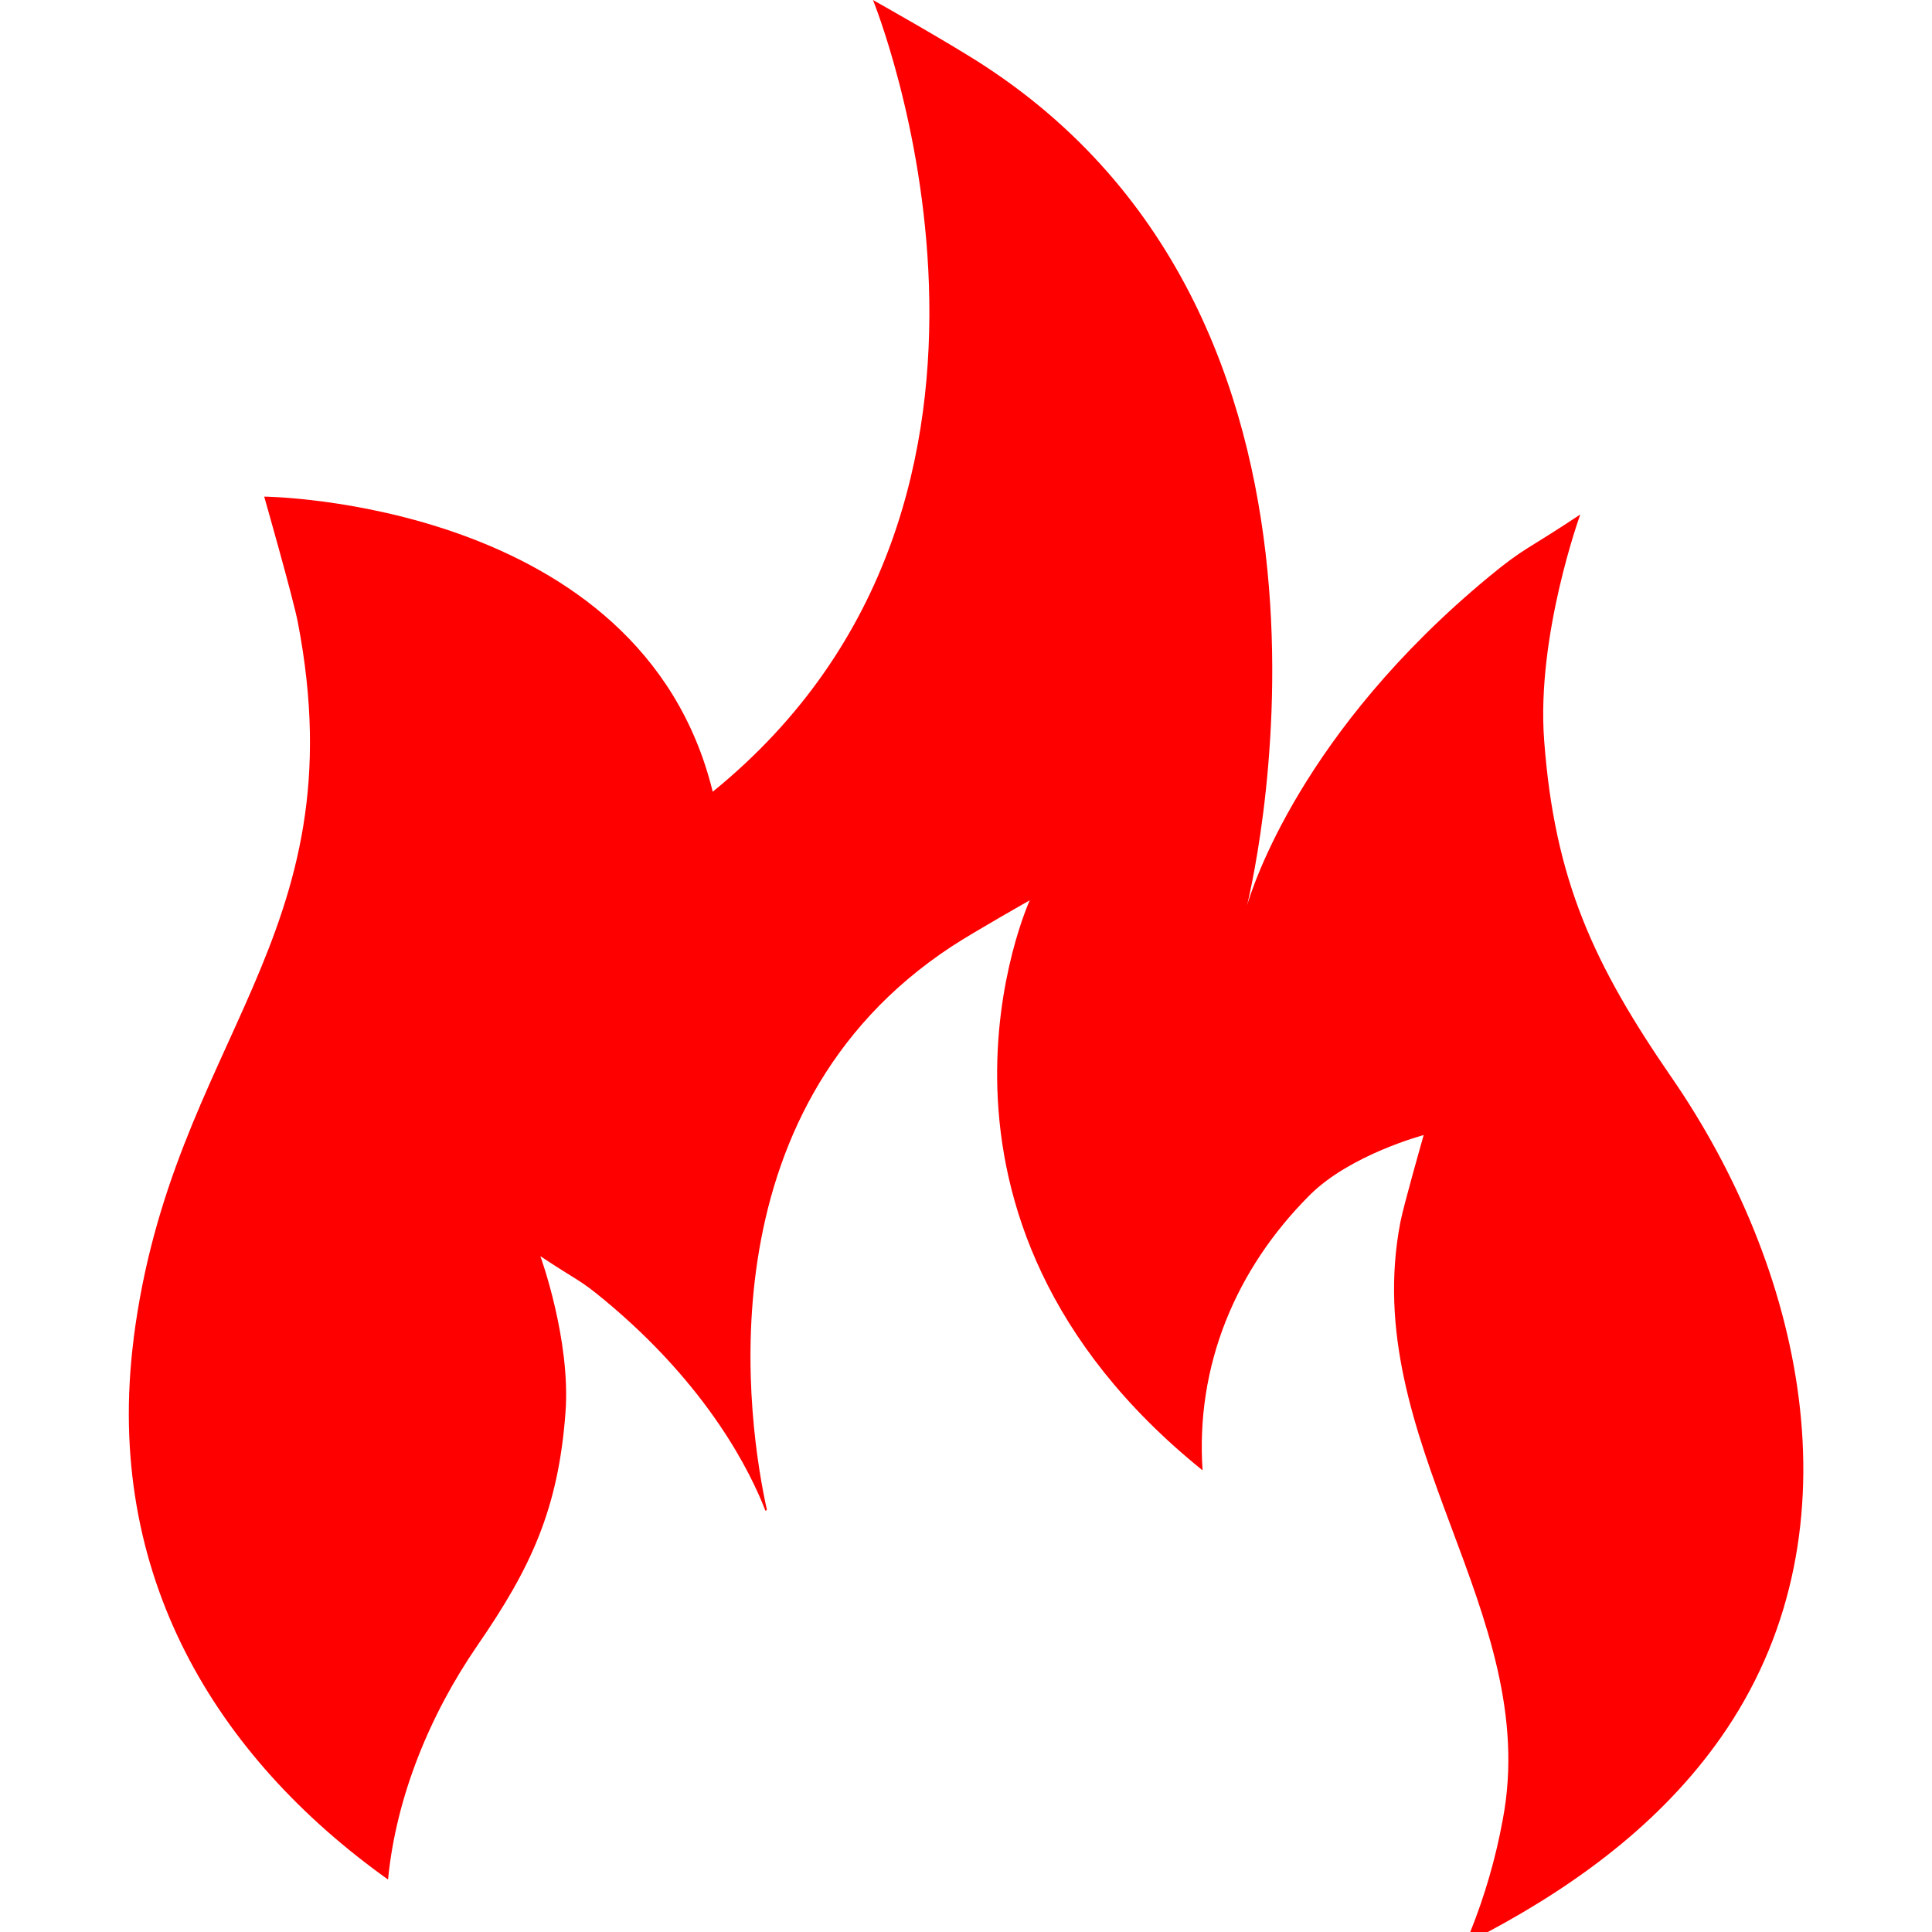
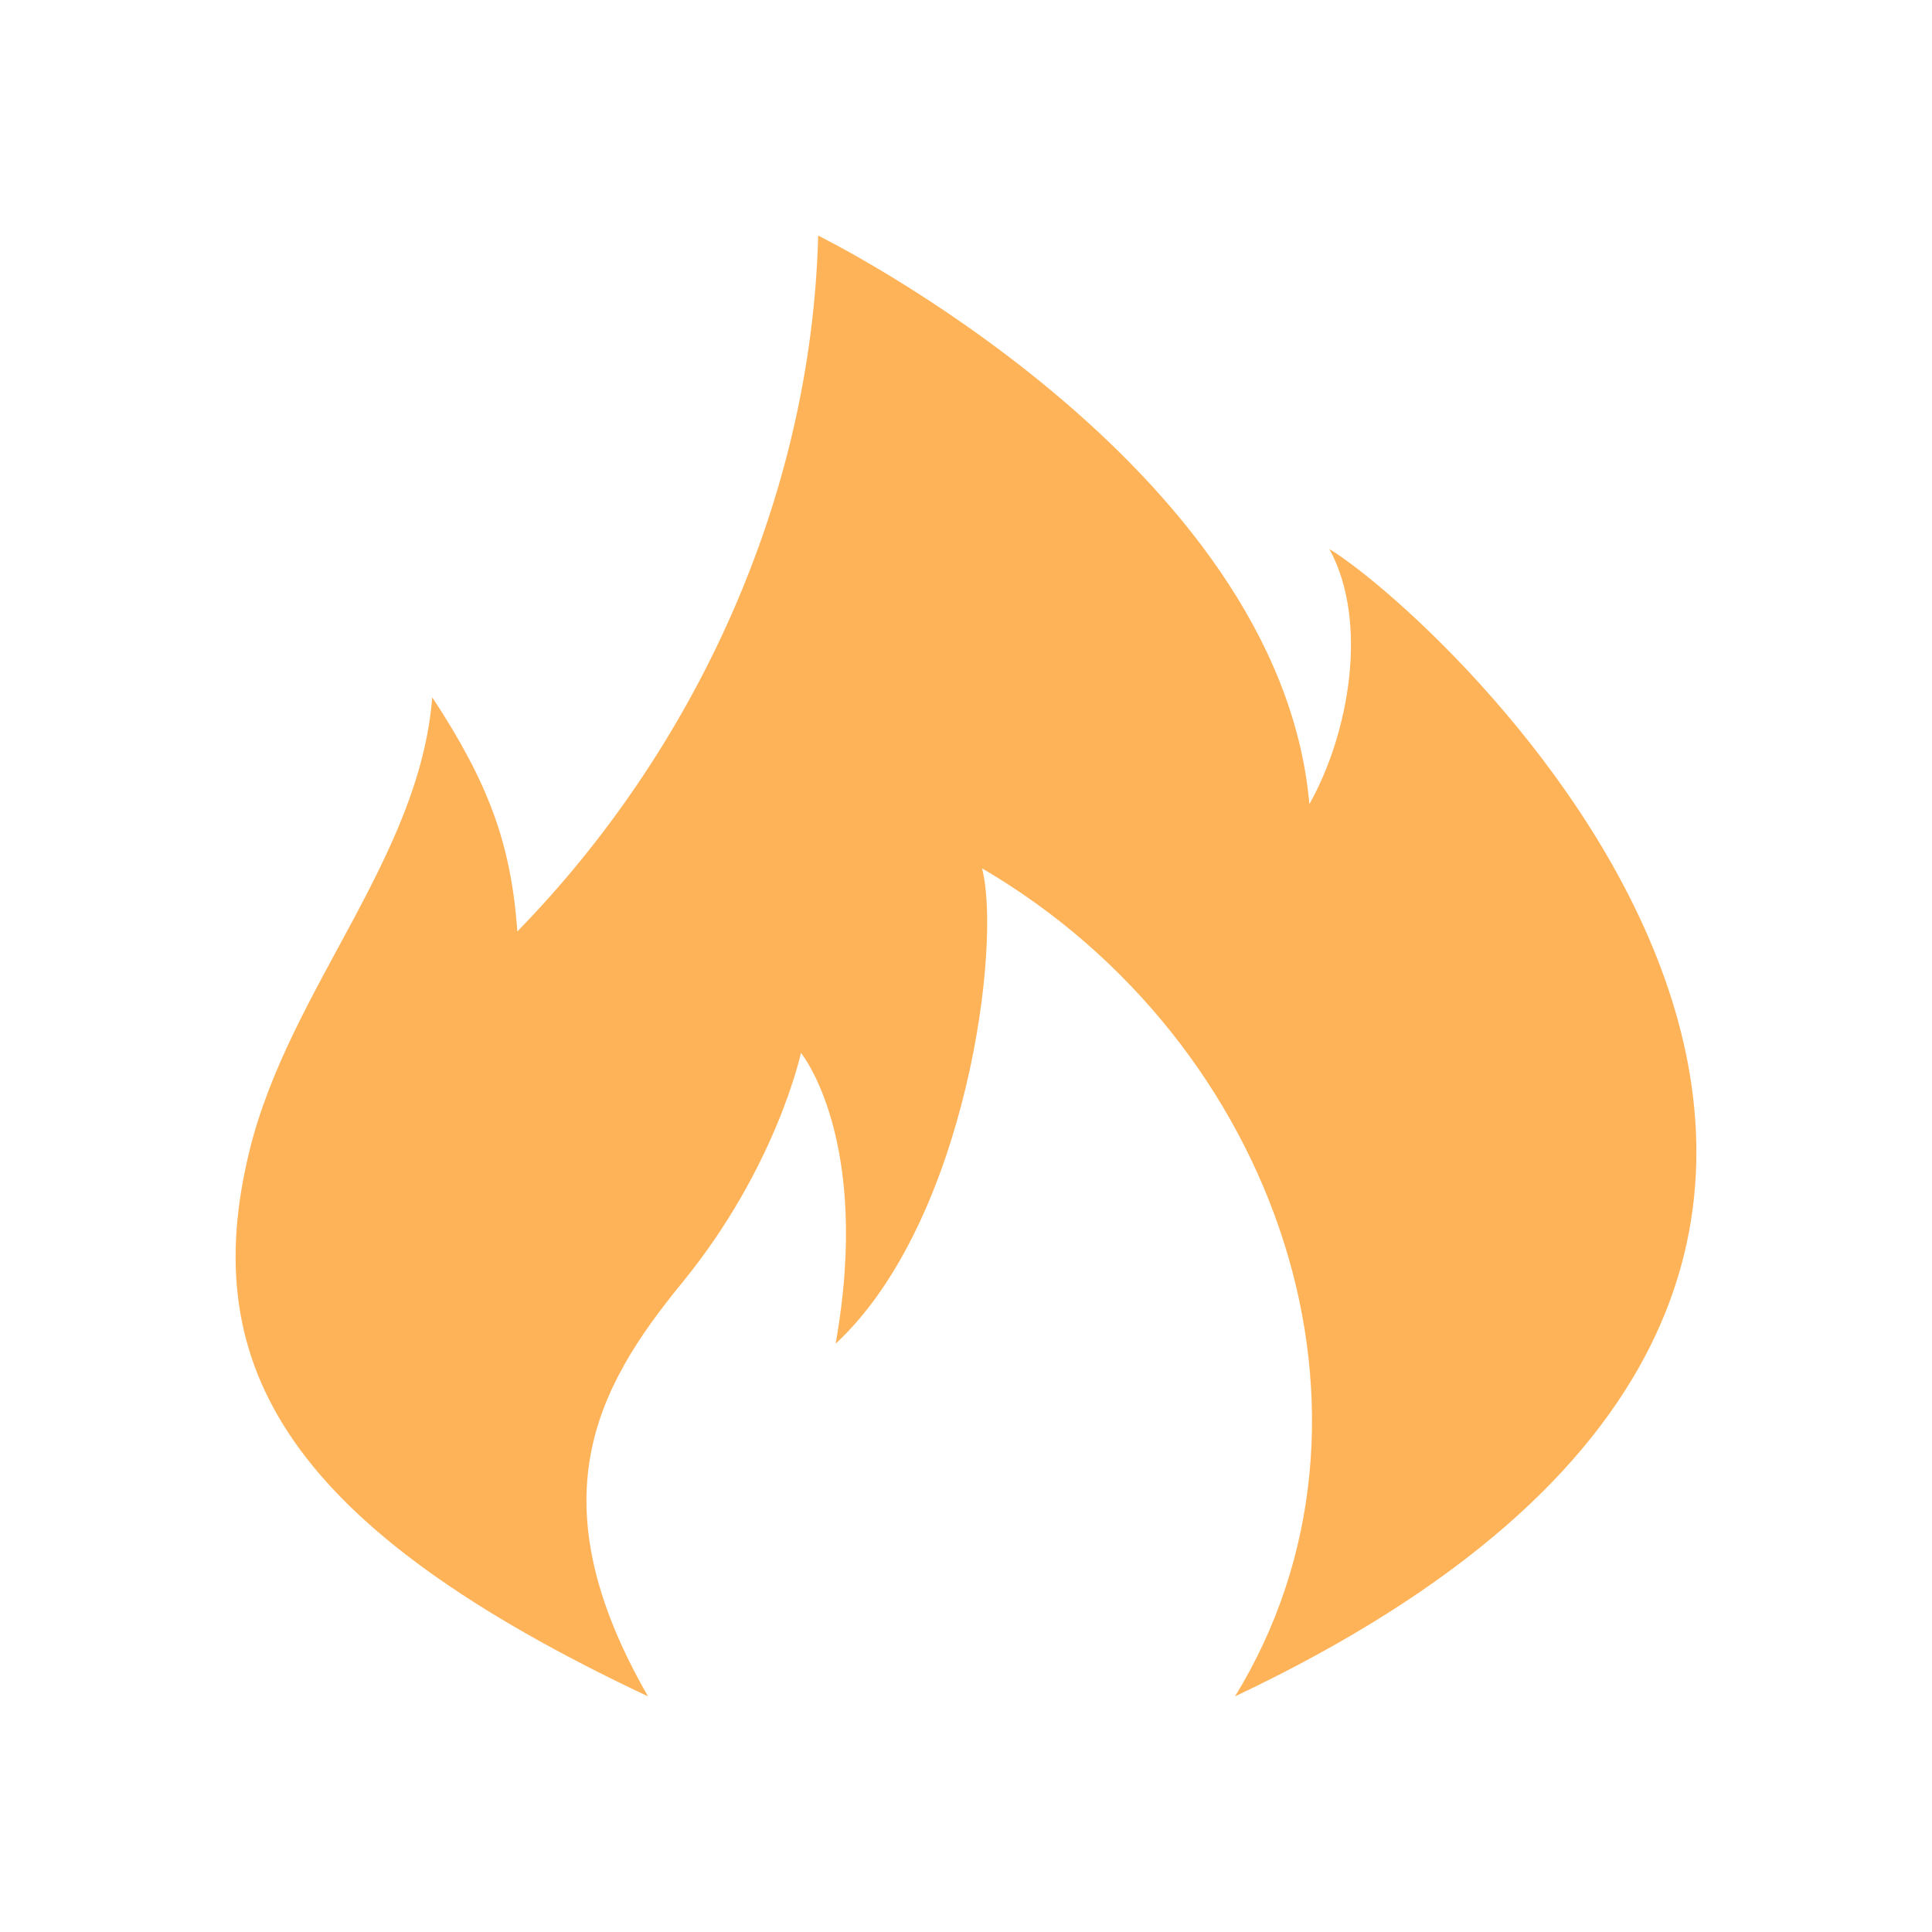
- <svg xmlns="http://www.w3.org/2000/svg" width="20" height="20" fill="none" viewBox="0 0 20 20">
-   <path fill="red" d="M17.302 11.151c-.8-1.163-1.209-2.035-1.317-3.487-.082-1.085.374-2.338.374-2.338-.565.376-.572.336-.945.644-1.942 1.606-2.45 3.213-2.51 3.42a4.235 4.235 0 00-.005.024l.006-.024s1.518-5.94-2.708-8.705C9.847.455 9.037 0 9.037 0s2.098 5.144-1.659 8.196C6.64 5.178 2.735 5.141 2.735 5.141s.3 1.051.348 1.3c.633 3.28-1.306 4.318-1.7 7.419.045-.356.027-.215 0 .002v.003c-.308 2.434.852 4.32 2.634 5.592.083-.86.436-1.712.925-2.423.554-.804.837-1.408.912-2.412.056-.751-.26-1.618-.26-1.618.391.26.396.233.654.446 1.092.902 1.528 1.805 1.676 2.19a.522.522 0 01.015-.01c-.186-.84-.711-4.115 1.918-5.836.243-.158.803-.474.803-.474s-1.49 3.256 1.789 5.901c-.073-1.082.34-2.082 1.112-2.852.42-.418 1.177-.619 1.177-.619s-.208.728-.241.9c-.438 2.27 1.467 4.034 1.06 6.184A6.019 6.019 0 0115.22 20h.182c.966-.516 1.863-1.187 2.477-2.108 1.398-2.095.77-4.787-.576-6.74z" />
+ <svg xmlns="http://www.w3.org/2000/svg" width="82" height="82" viewBox="0 0 82 82" fill="none">
+   <path d="M27.505 72C12.31 64.841 8.31 58.064 10.597 48.809C12.286 41.975 17.814 36.415 18.345 29.594C20.706 33.187 21.693 35.778 21.957 39.533C29.469 31.839 34.432 21.188 34.726 10C34.726 10 54.291 19.61 55.575 34.127C57.259 31.135 58.107 26.383 56.423 23.303C61.475 26.383 91.05 53.726 52.417 72C59.68 60.177 54.291 44.223 41.68 36.855C42.522 40.024 41.045 51.84 35.466 57.032C37.012 48.356 33.995 44.688 33.995 44.688C33.995 44.688 32.96 49.547 28.942 54.456C25.274 58.939 22.732 63.697 27.505 72Z" fill="#FFB359" />
</svg>
